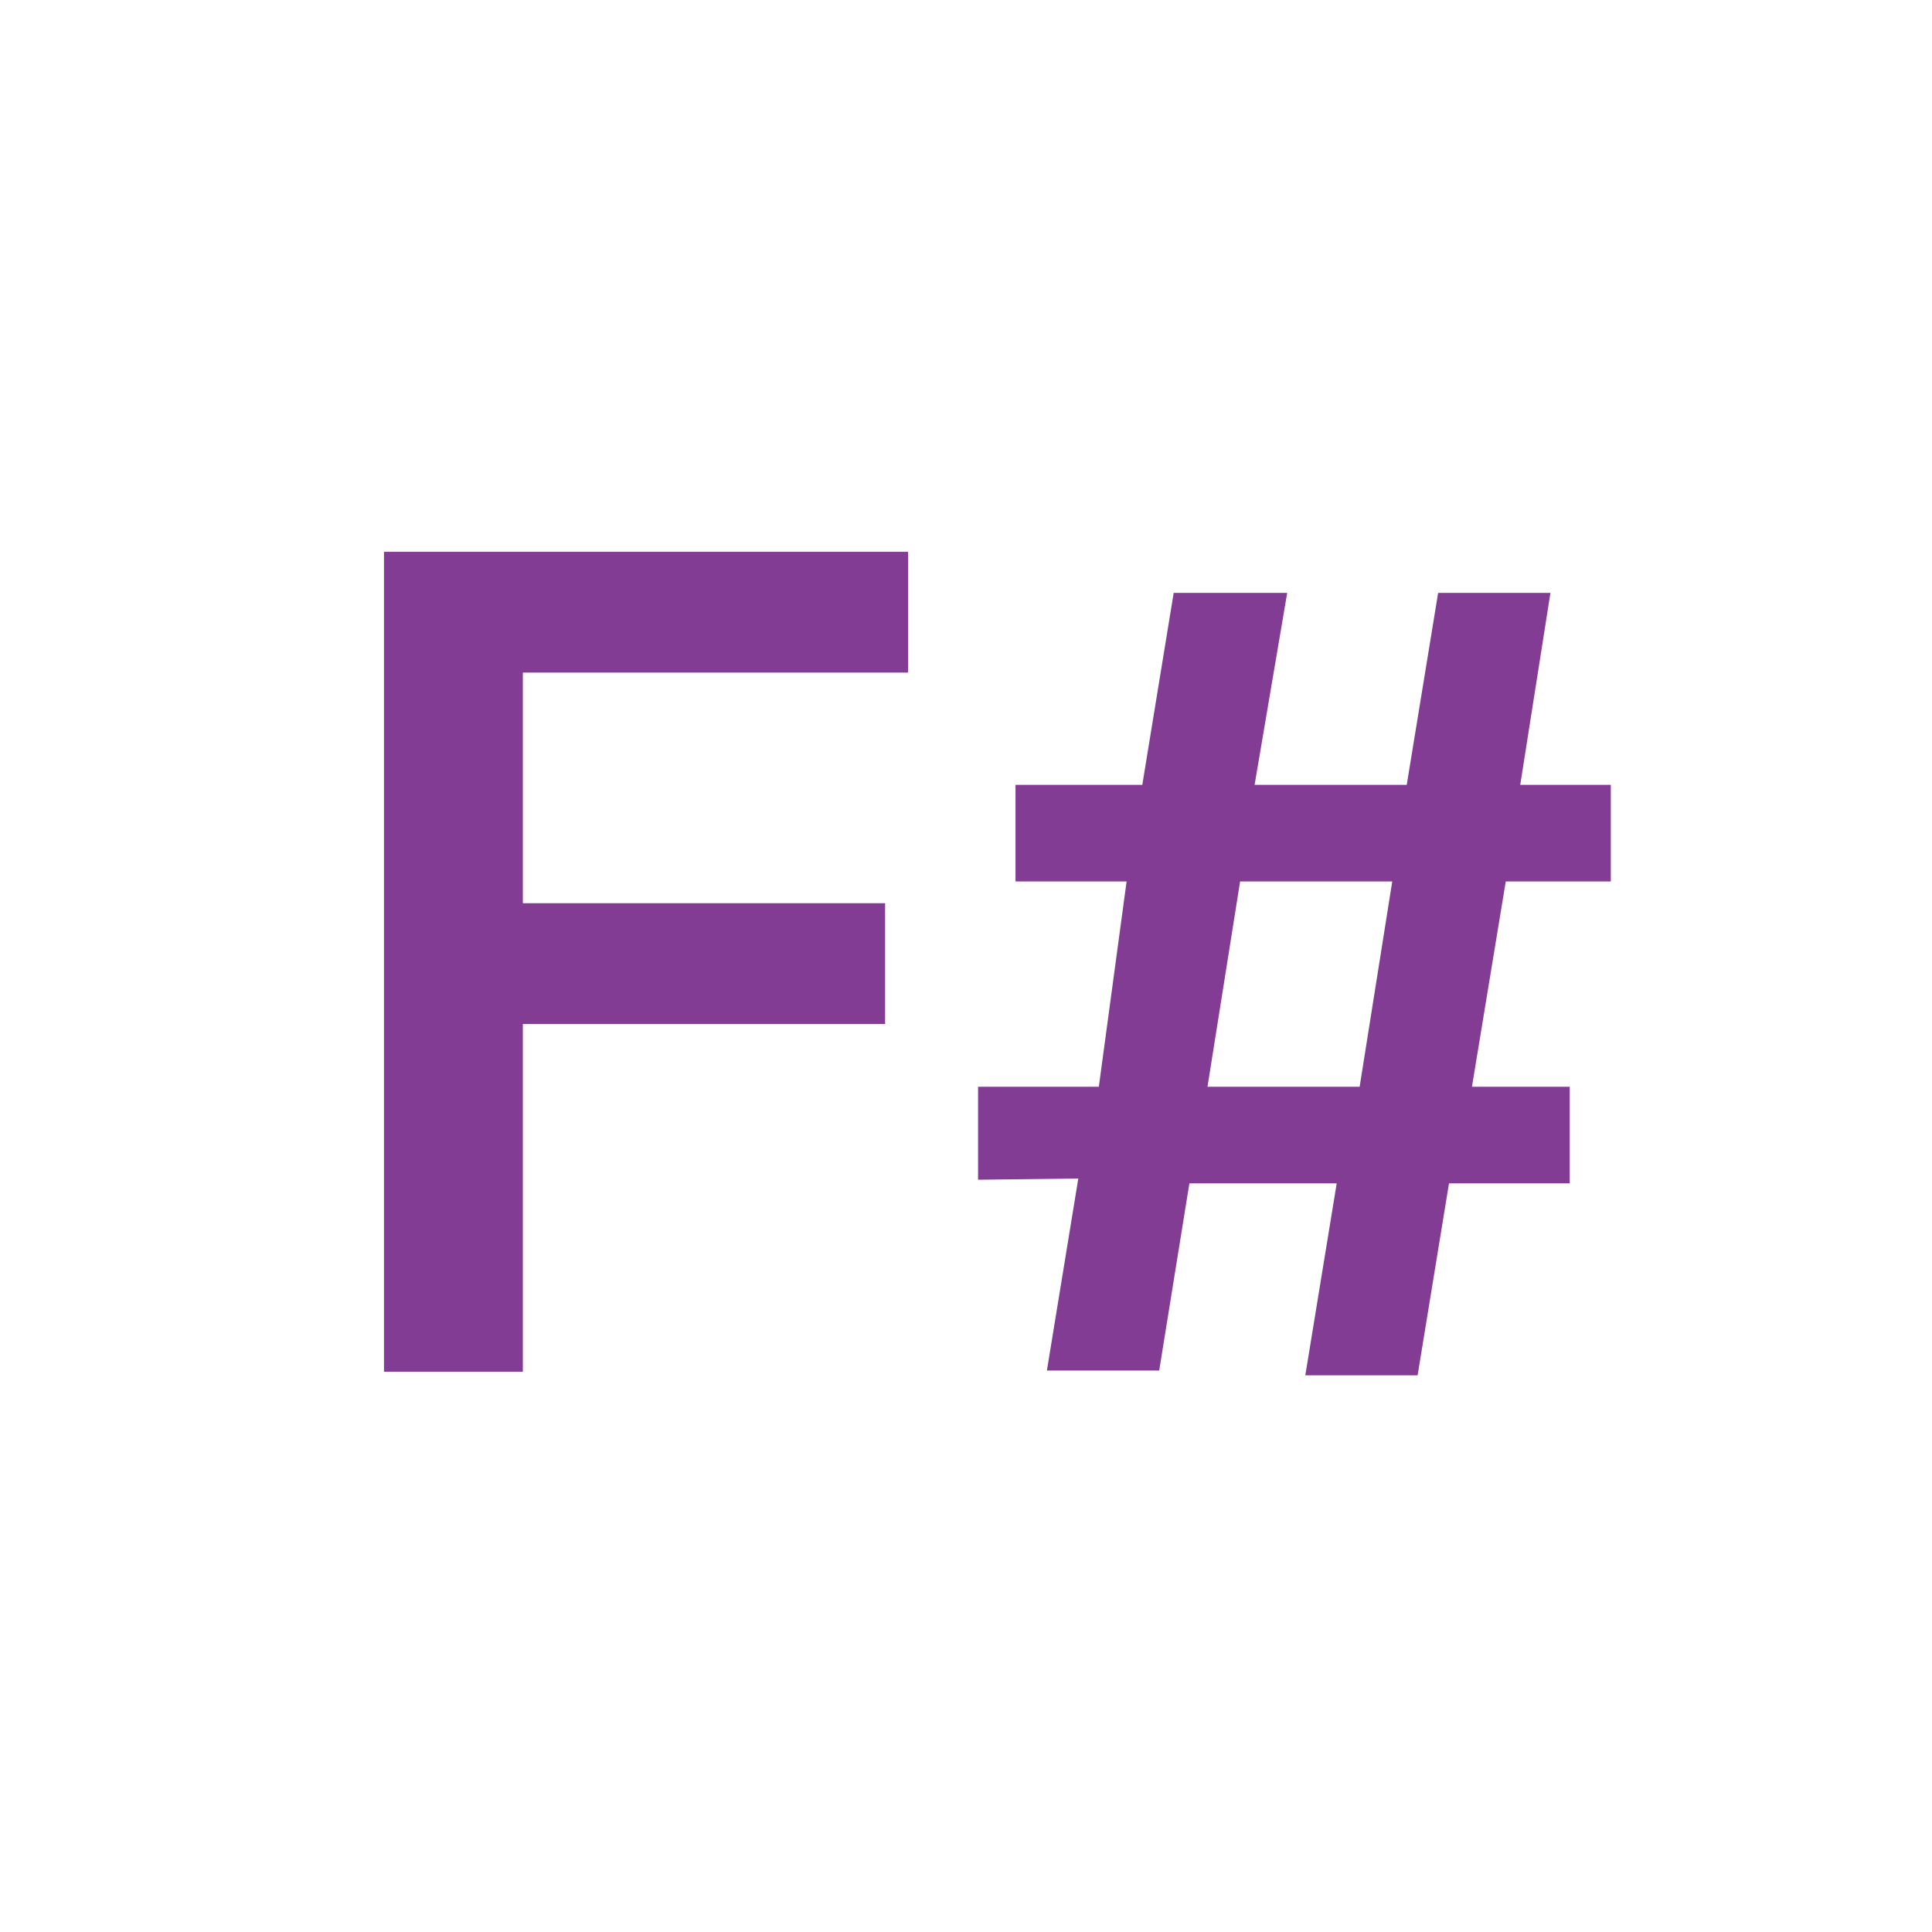
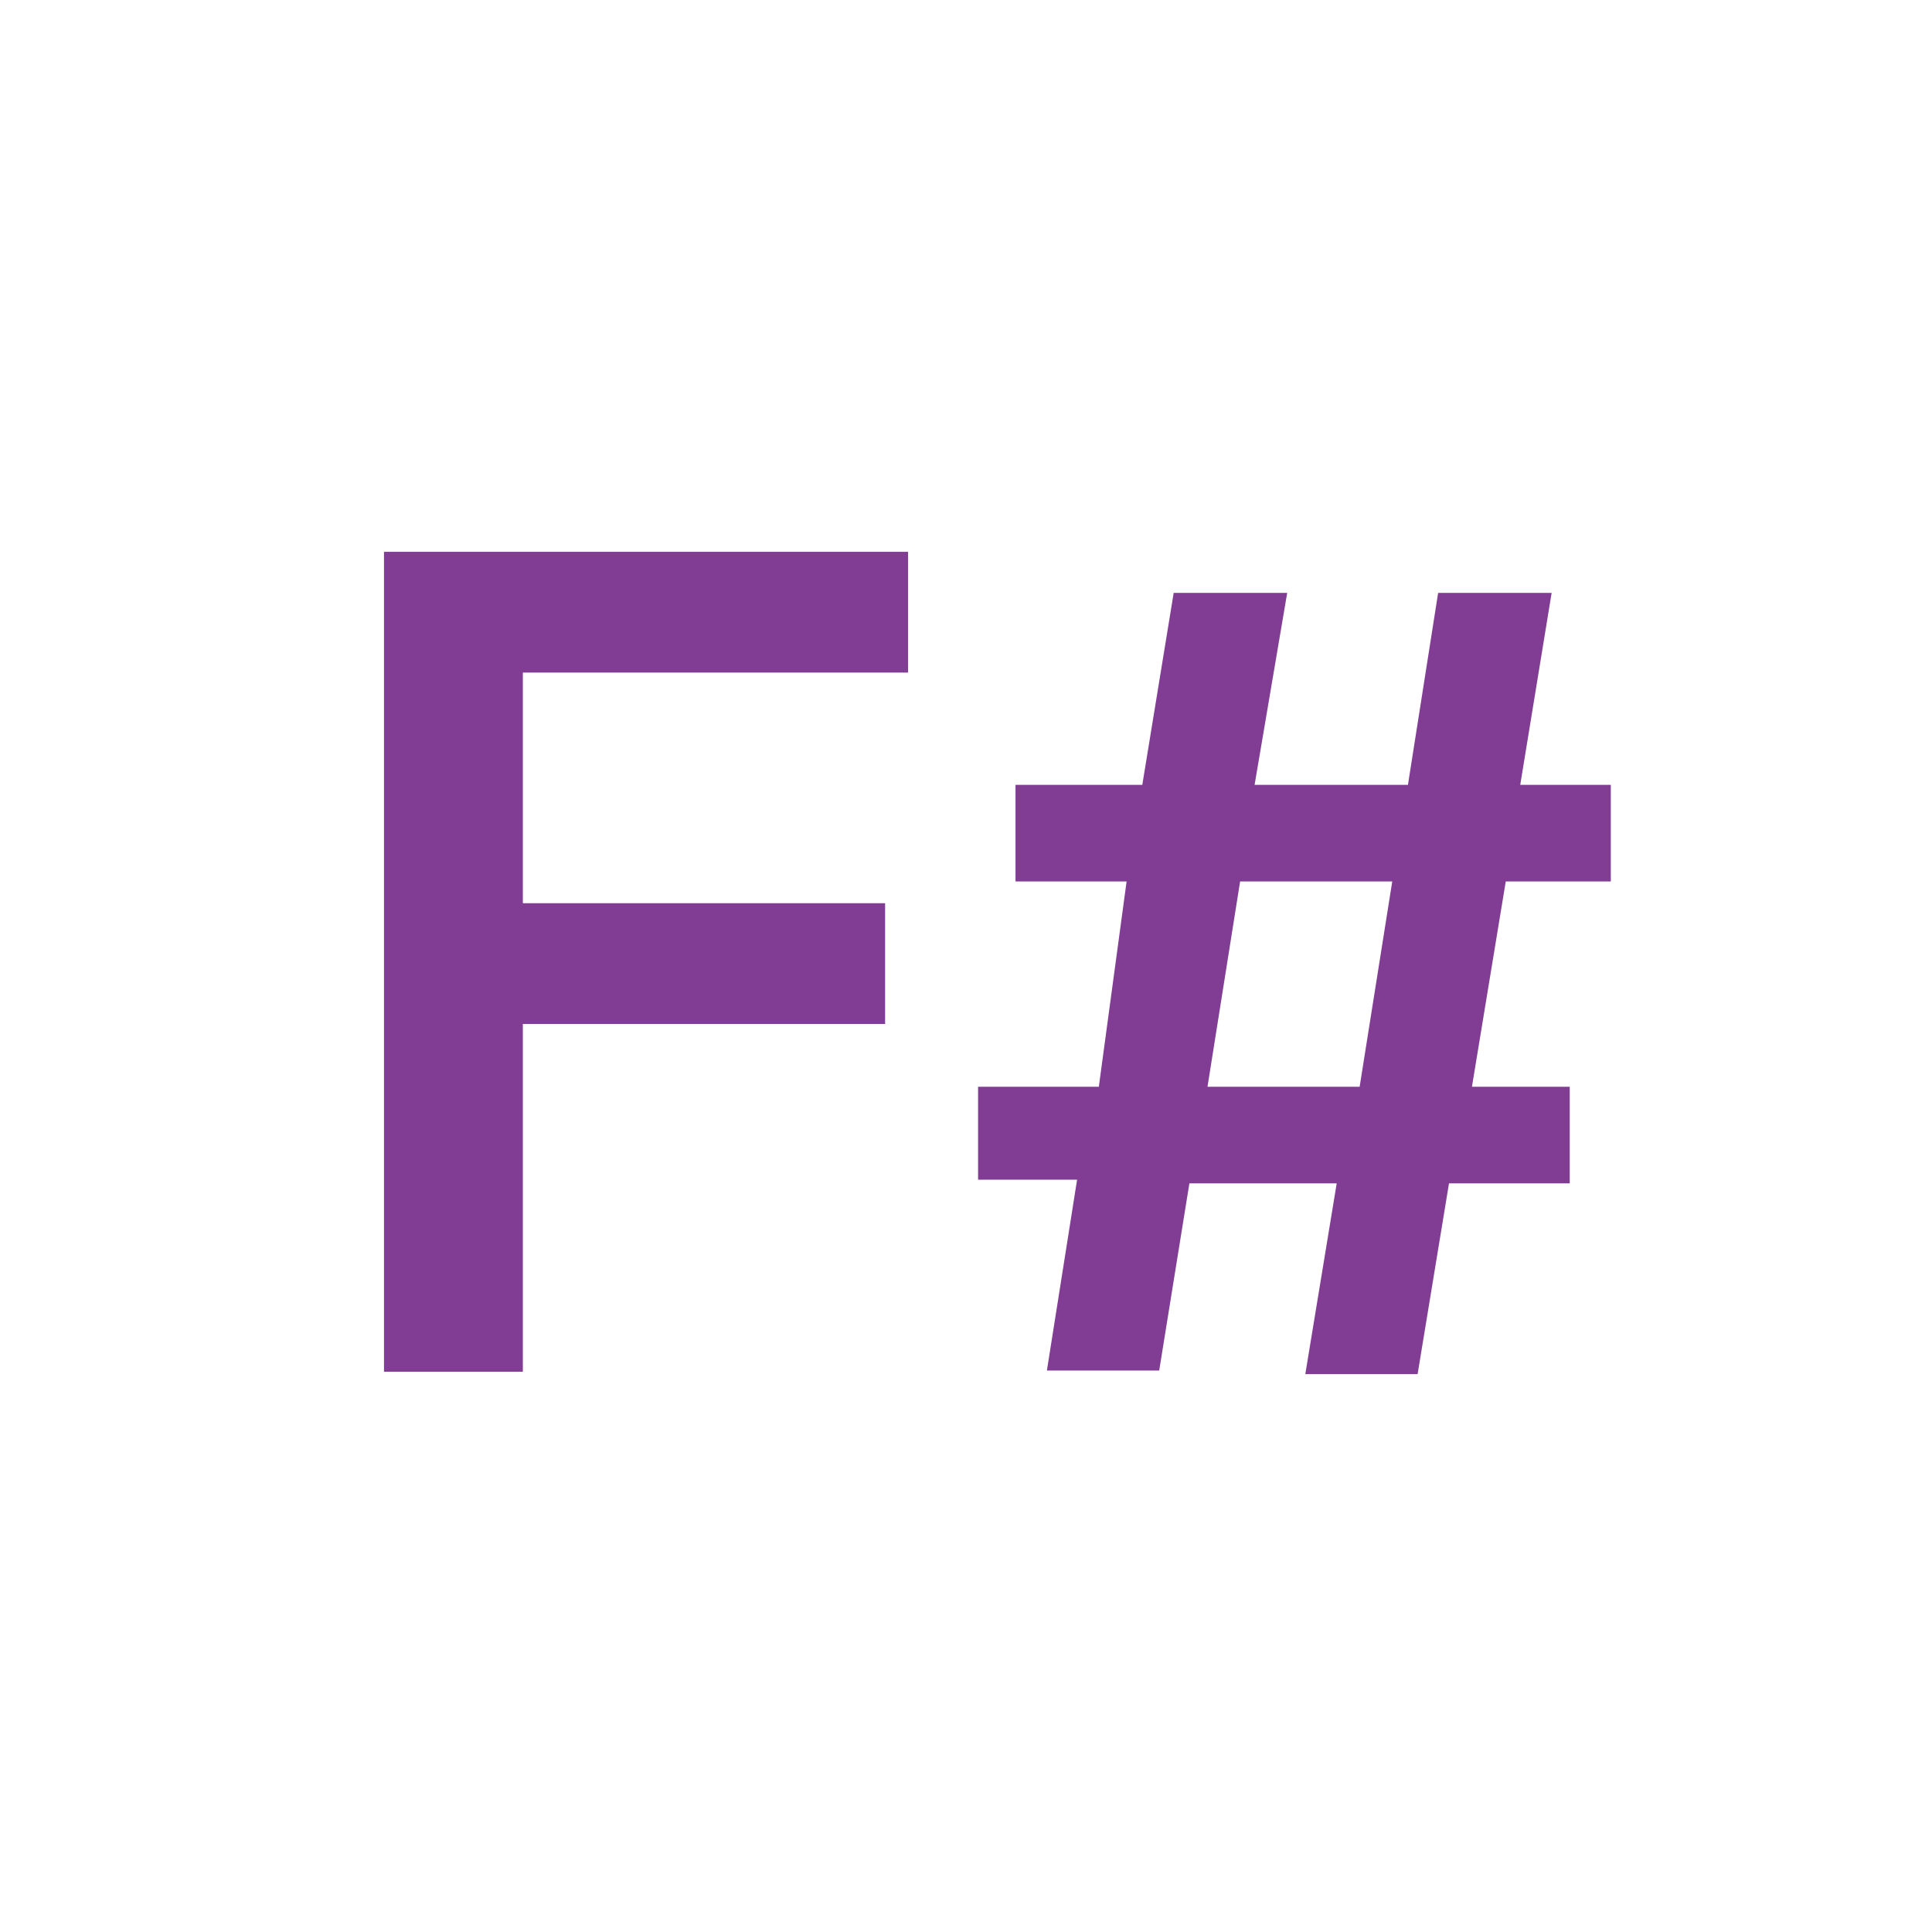
- <svg xmlns="http://www.w3.org/2000/svg" viewBox="0 0 16 16">
+ <svg xmlns="http://www.w3.org/2000/svg" width="16" height="16" viewBox="0 0 16 16">
  <defs>
-     <style>.a{fill:#833c93;}</style>
+     <style>.a{fill:#813d93;}</style>
  </defs>
  <path class="a" d="M7.52,4.57v1H4.33V7.48h3v1h-3v2.88H3.18V4.57Z" />
-   <path class="a" d="M8.1,9.77V9h1L9.33,7.3H8.41V6.5H9.46l.26-1.59h.94L10.39,6.5h1.26l.26-1.59h.93L12.59,6.5h.75v.8h-.87L12.19,9H13v.8H12l-.26,1.59h-.93l.26-1.59H9.85L9.6,11.35H8.67l.26-1.59ZM11.53,7.3H10.27L10,9h1.26Z" />
+   <path class="a" d="M8.1,9.77V9h1L9.33,7.3H8.41V6.5H9.46l.26-1.59h.94L10.39,6.5h1.27l.25-1.59h.94L12.59,6.5h.75v.8h-.87L12.19,9H13v.8h-1l-.26,1.58h-.93l.26-1.58H9.85L9.6,11.35H8.67l.25-1.58ZM11.53,7.3H10.27L10,9h1.26Z" />
</svg>
